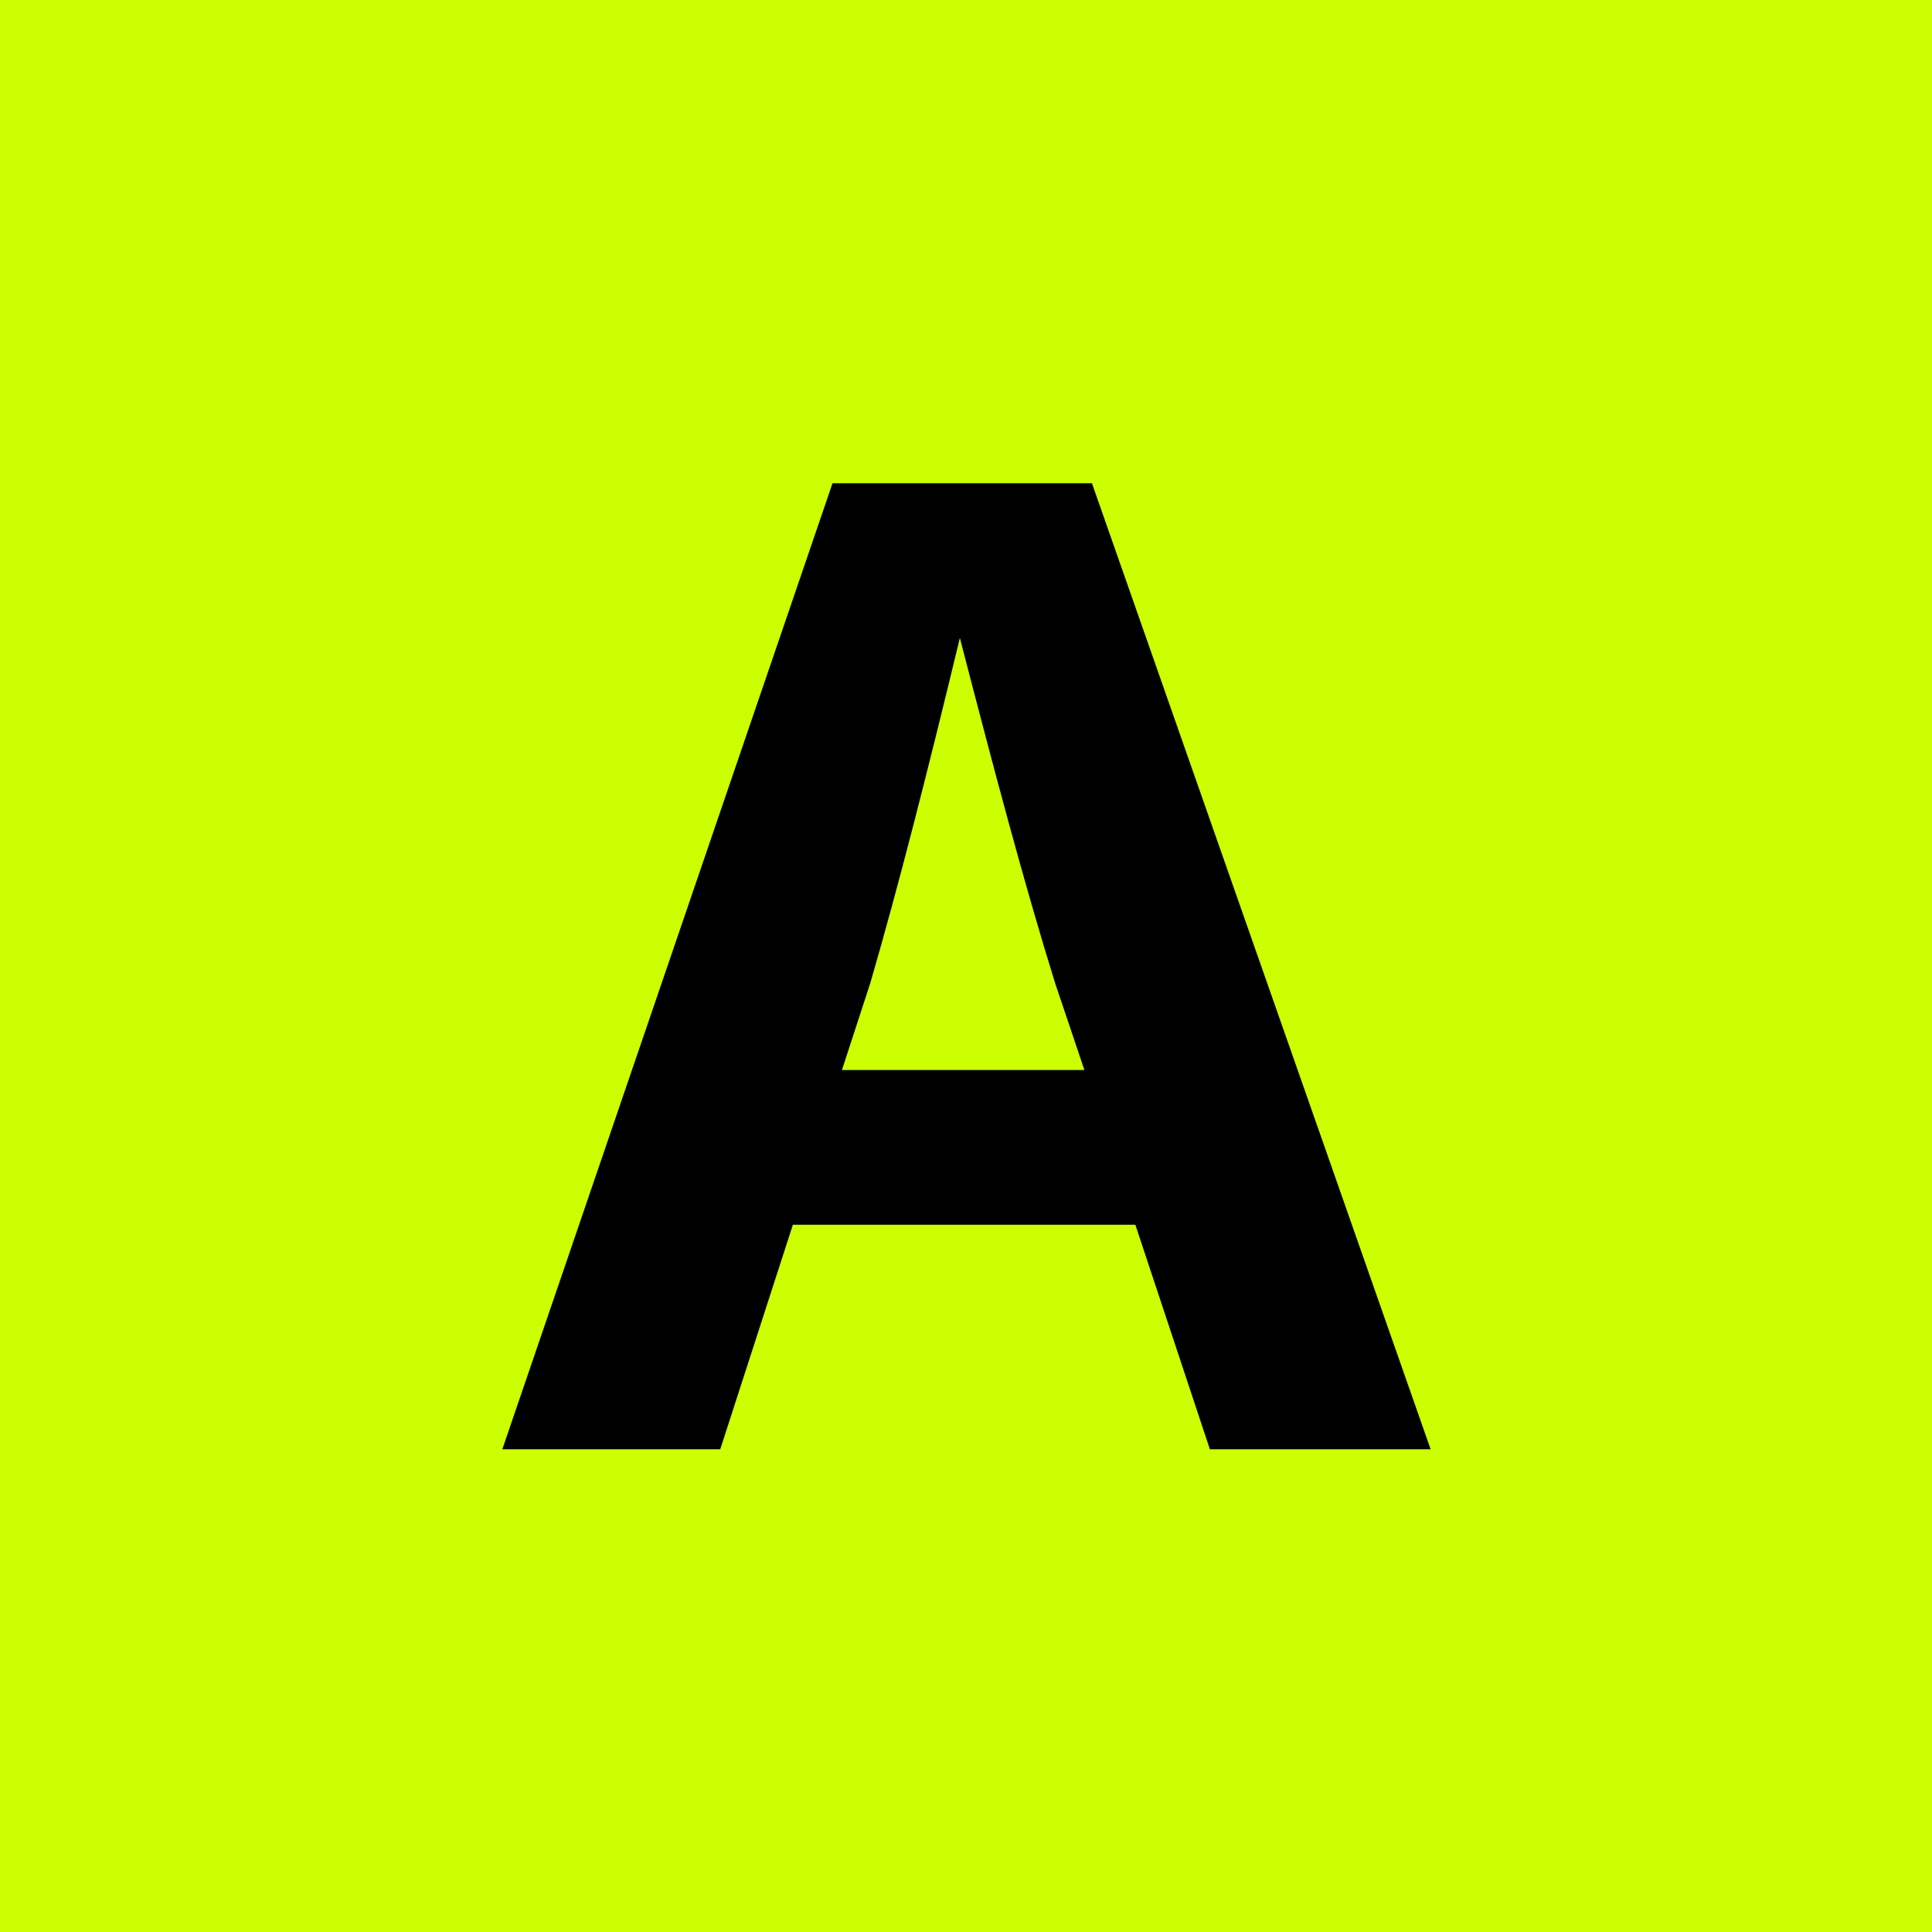
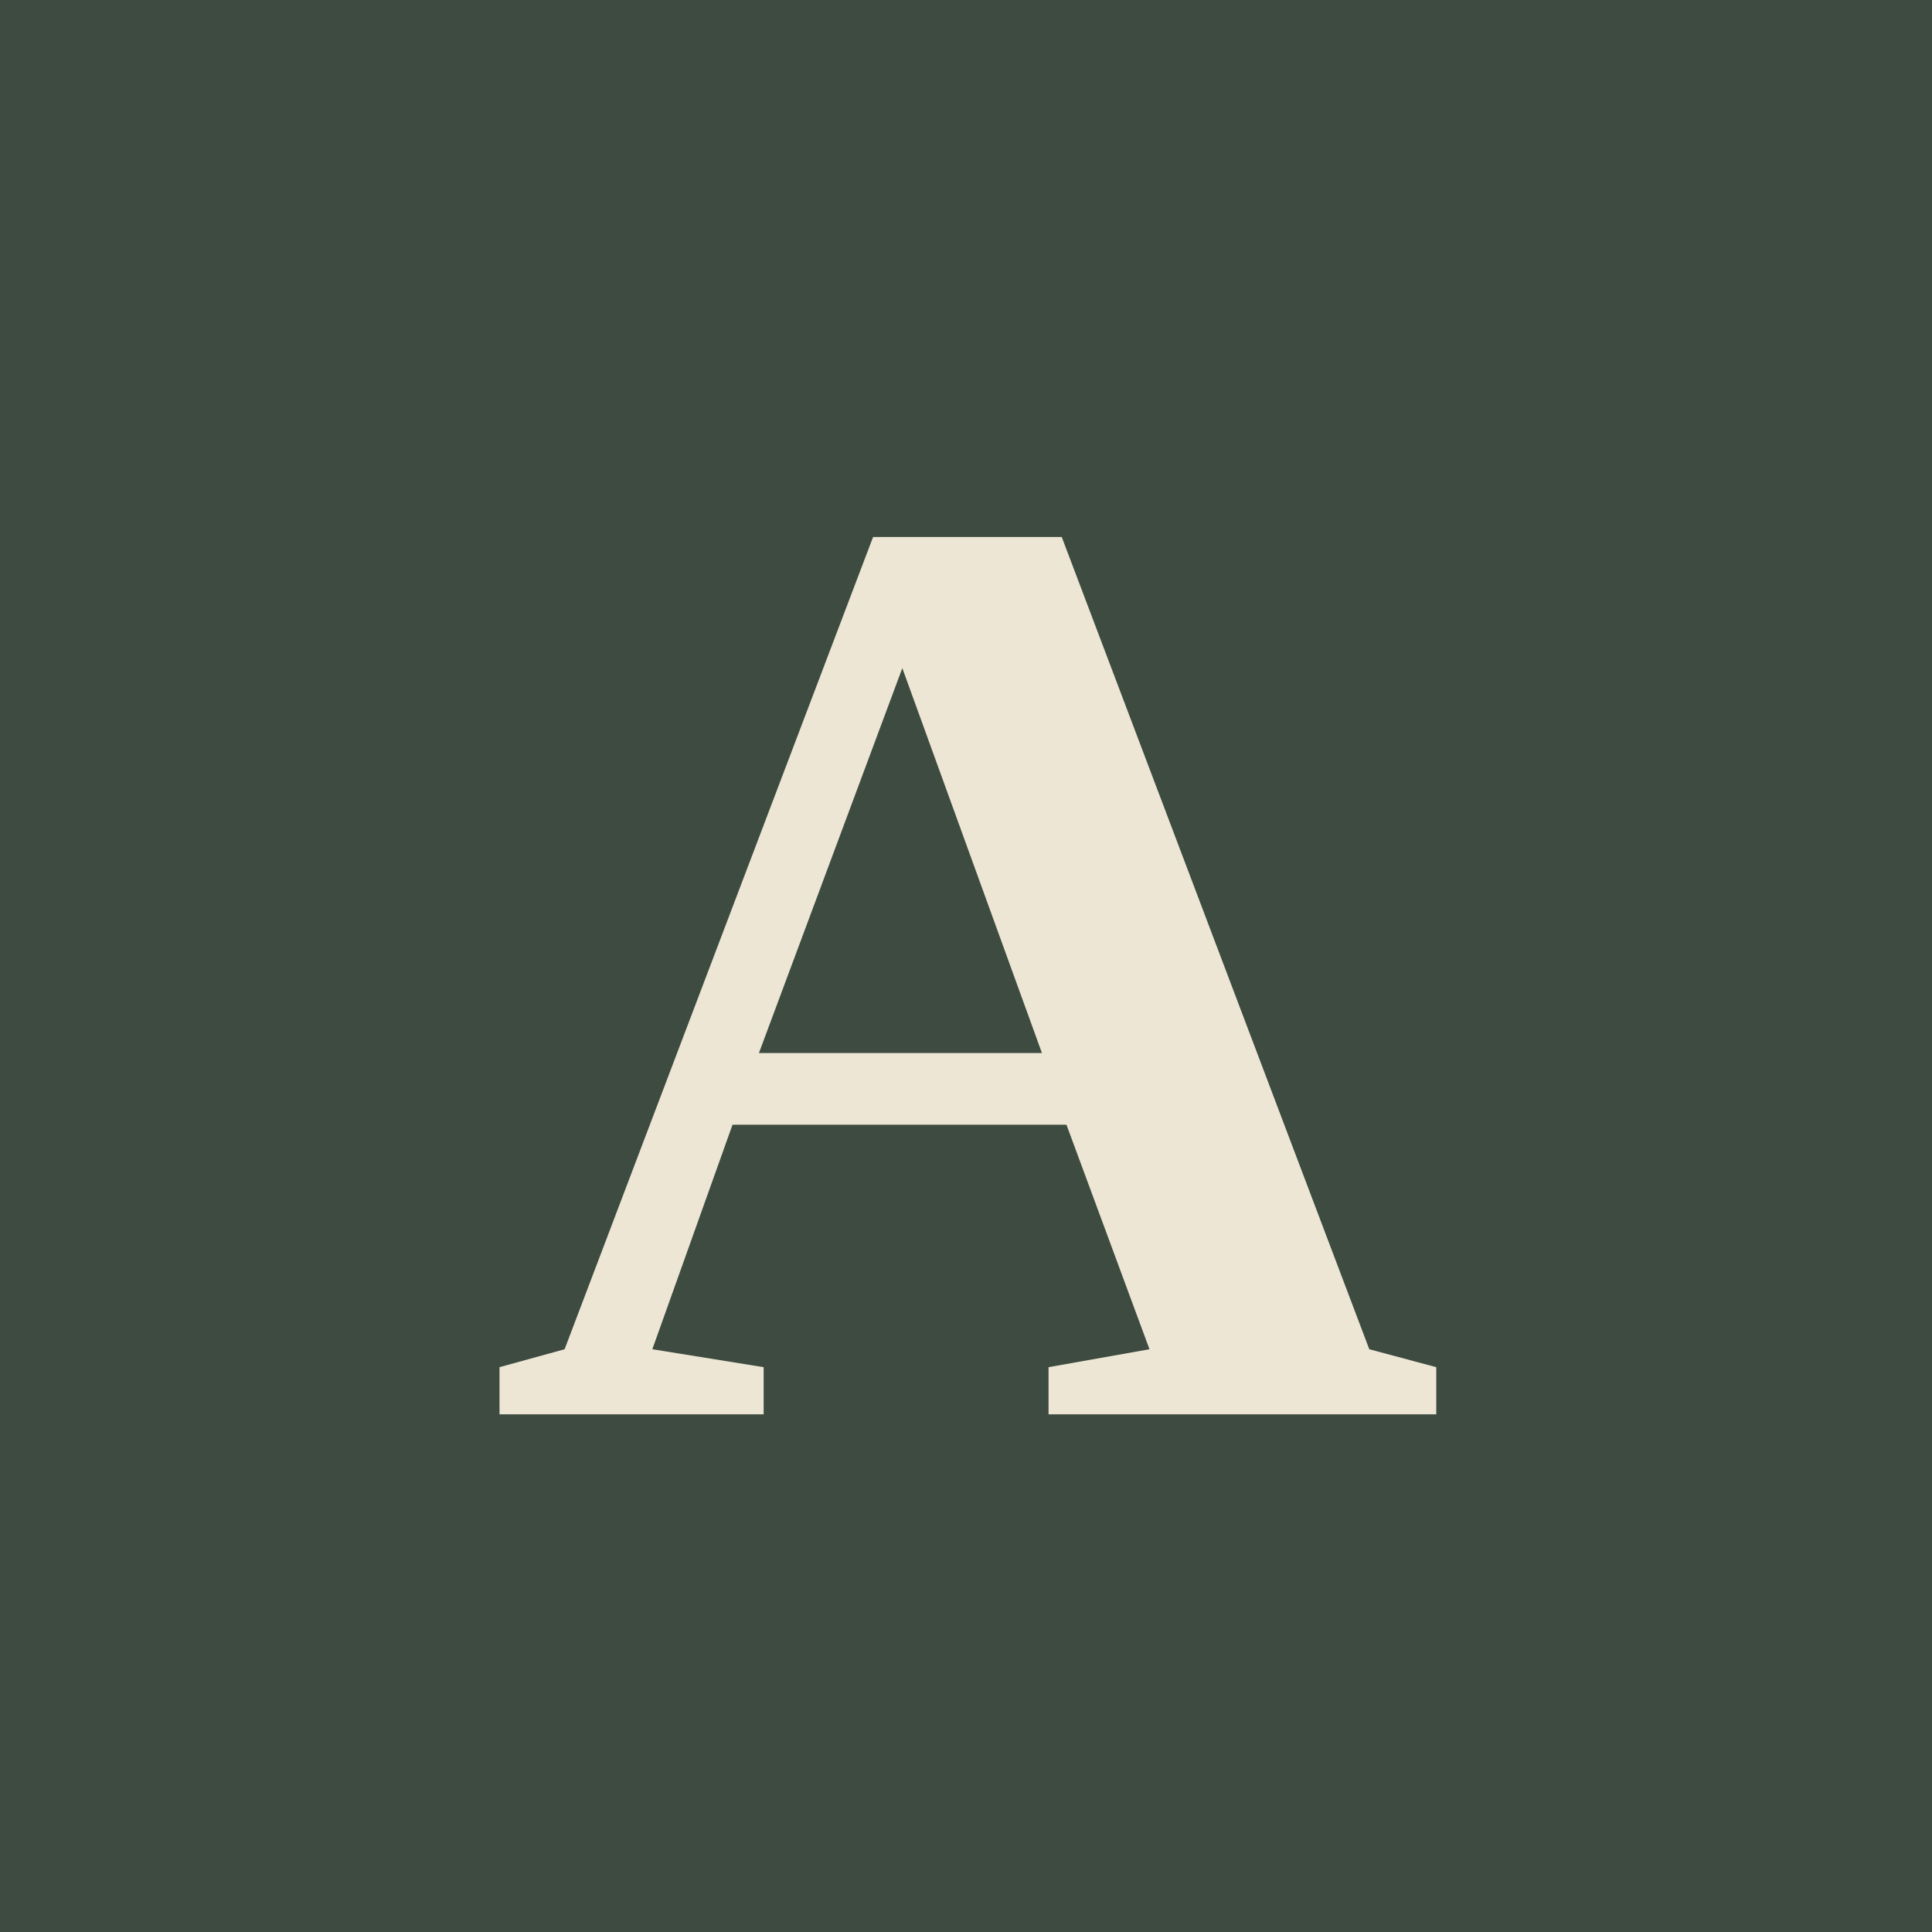
<svg xmlns="http://www.w3.org/2000/svg" viewBox="0 0 32 32">
-   <rect width="32" height="32" fill="#CCFF00" />
-   <text x="50%" y="50%" dominant-baseline="central" text-anchor="middle" font-family="system-ui, -apple-system, sans-serif" font-weight="bold" font-size="22" fill="#000000">A</text>
+   <rect width="32" height="32" fill="#3d4b40" />
+   <text x="50%" y="50%" dominant-baseline="central" text-anchor="middle" font-family="Georgia, 'Times New Roman', serif" font-weight="bold" font-size="22" fill="#ede6d4">A</text>
</svg>
